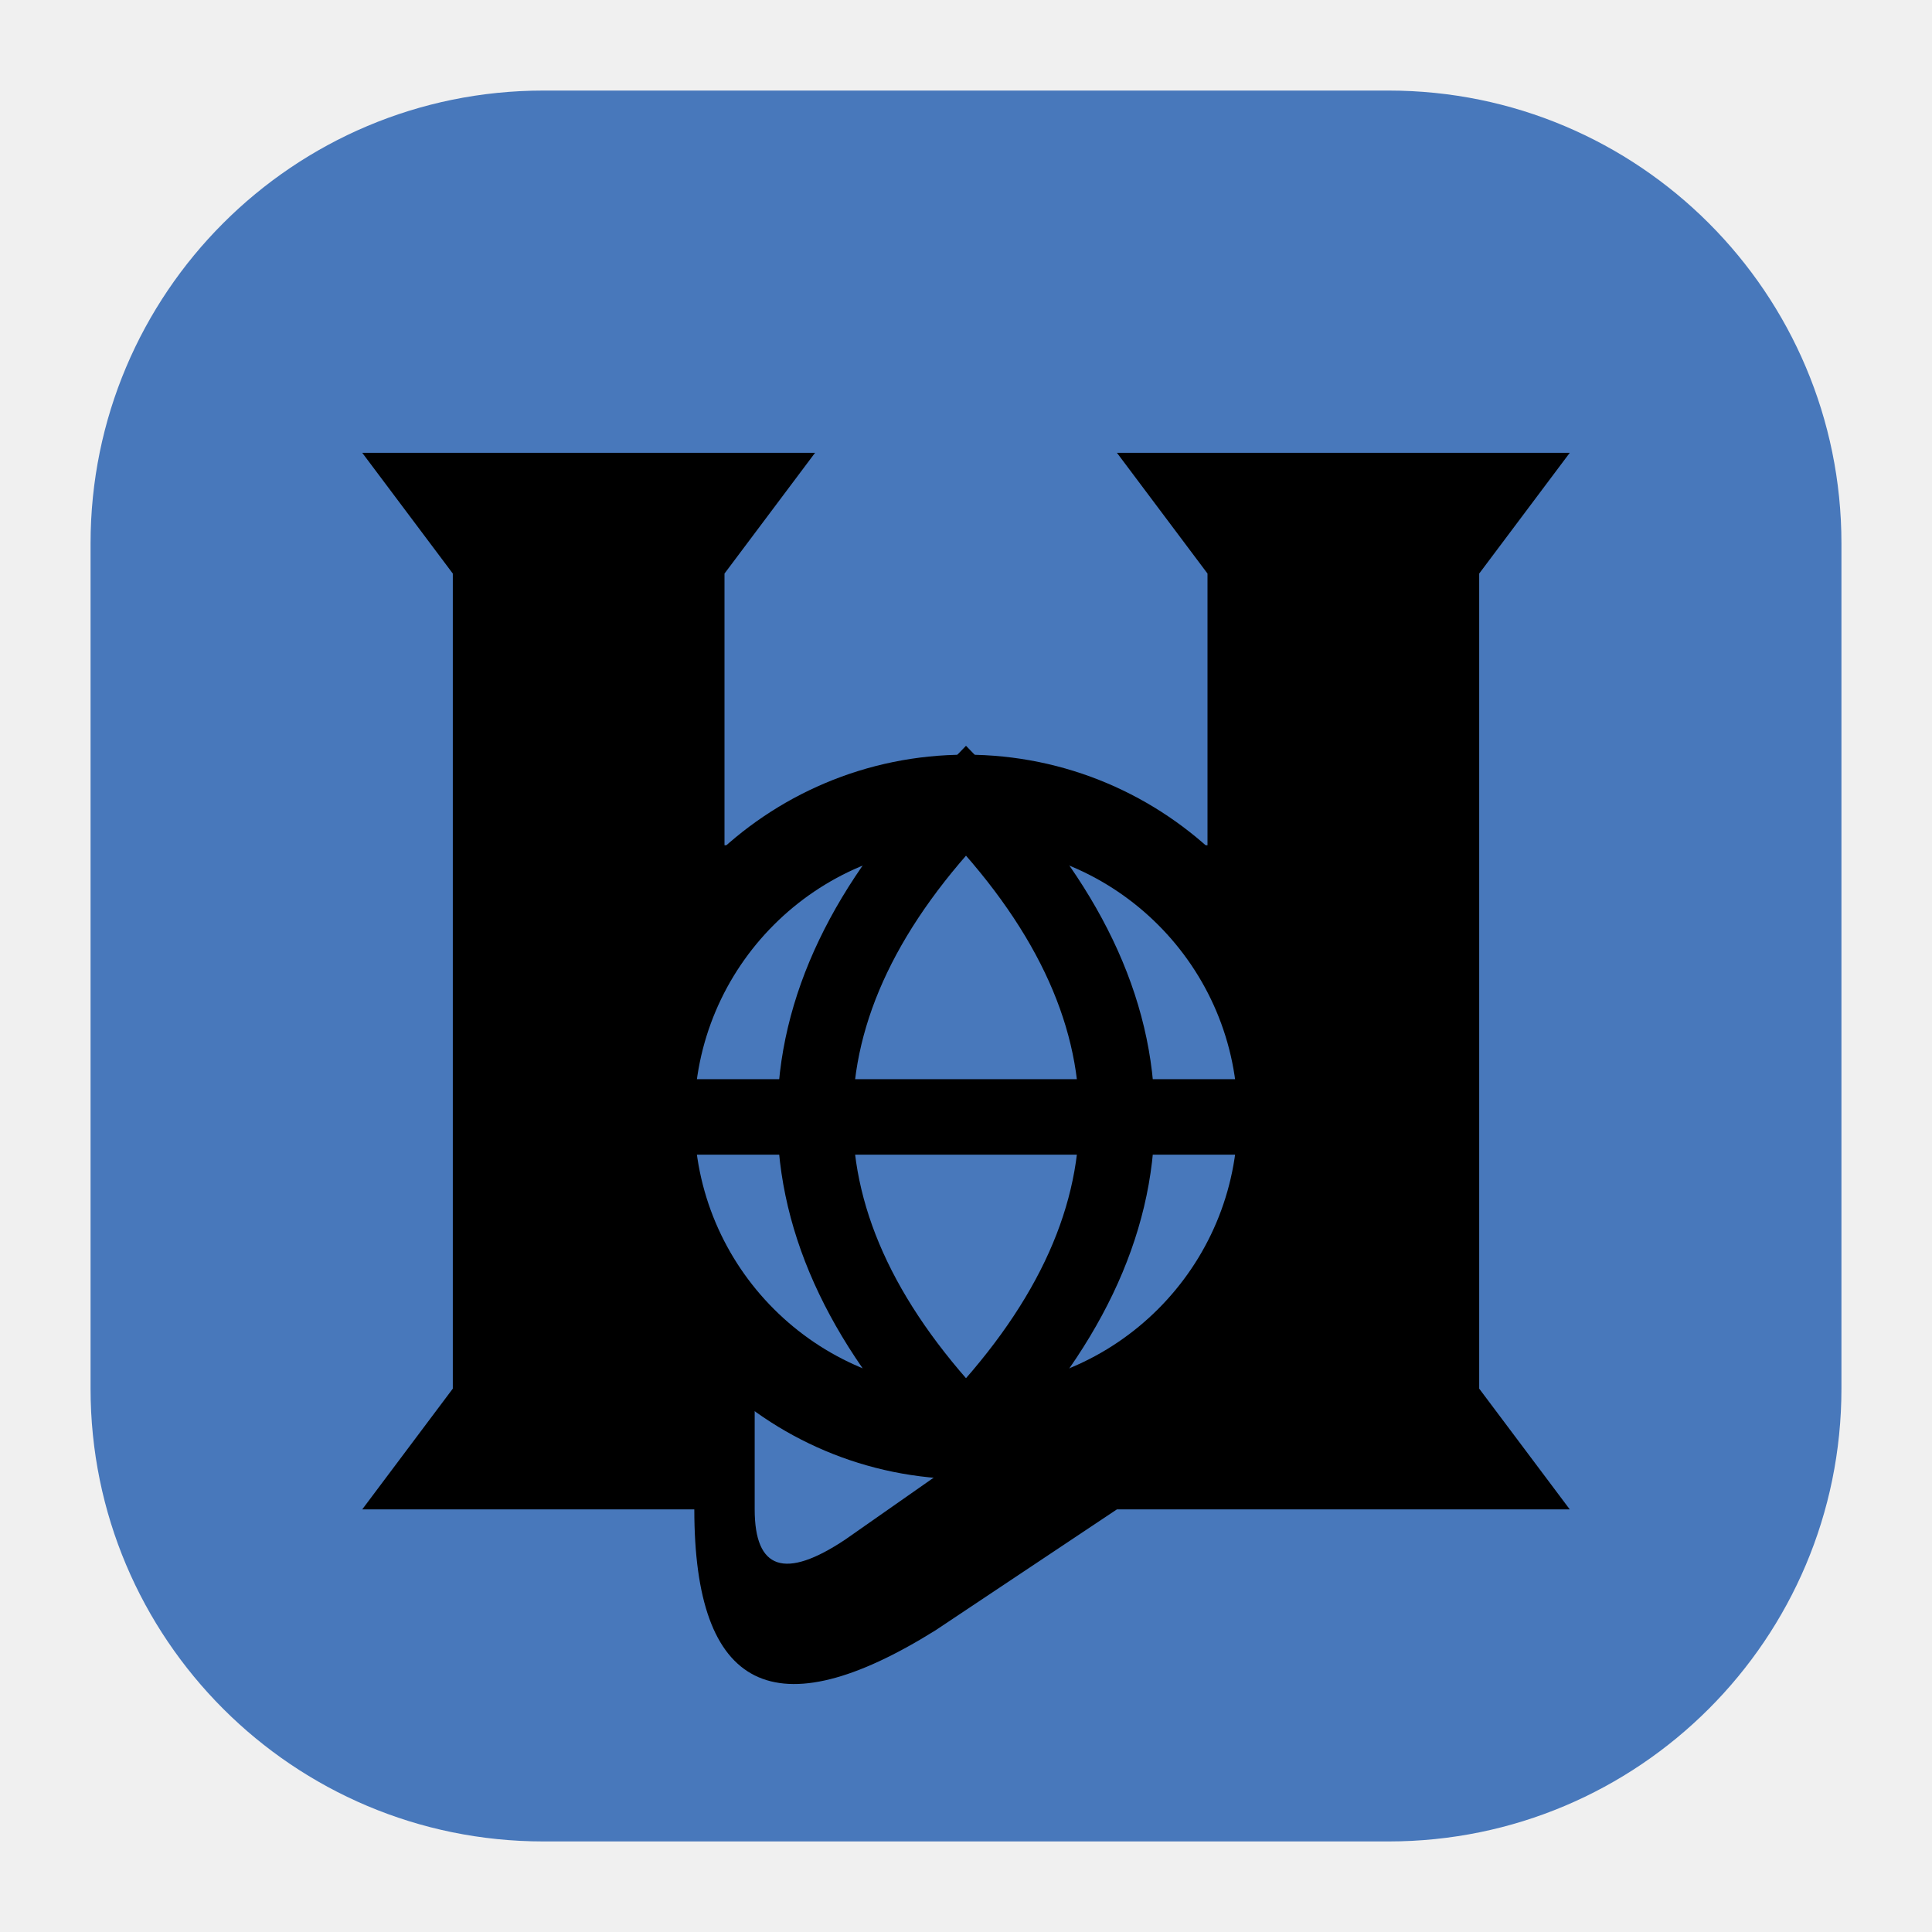
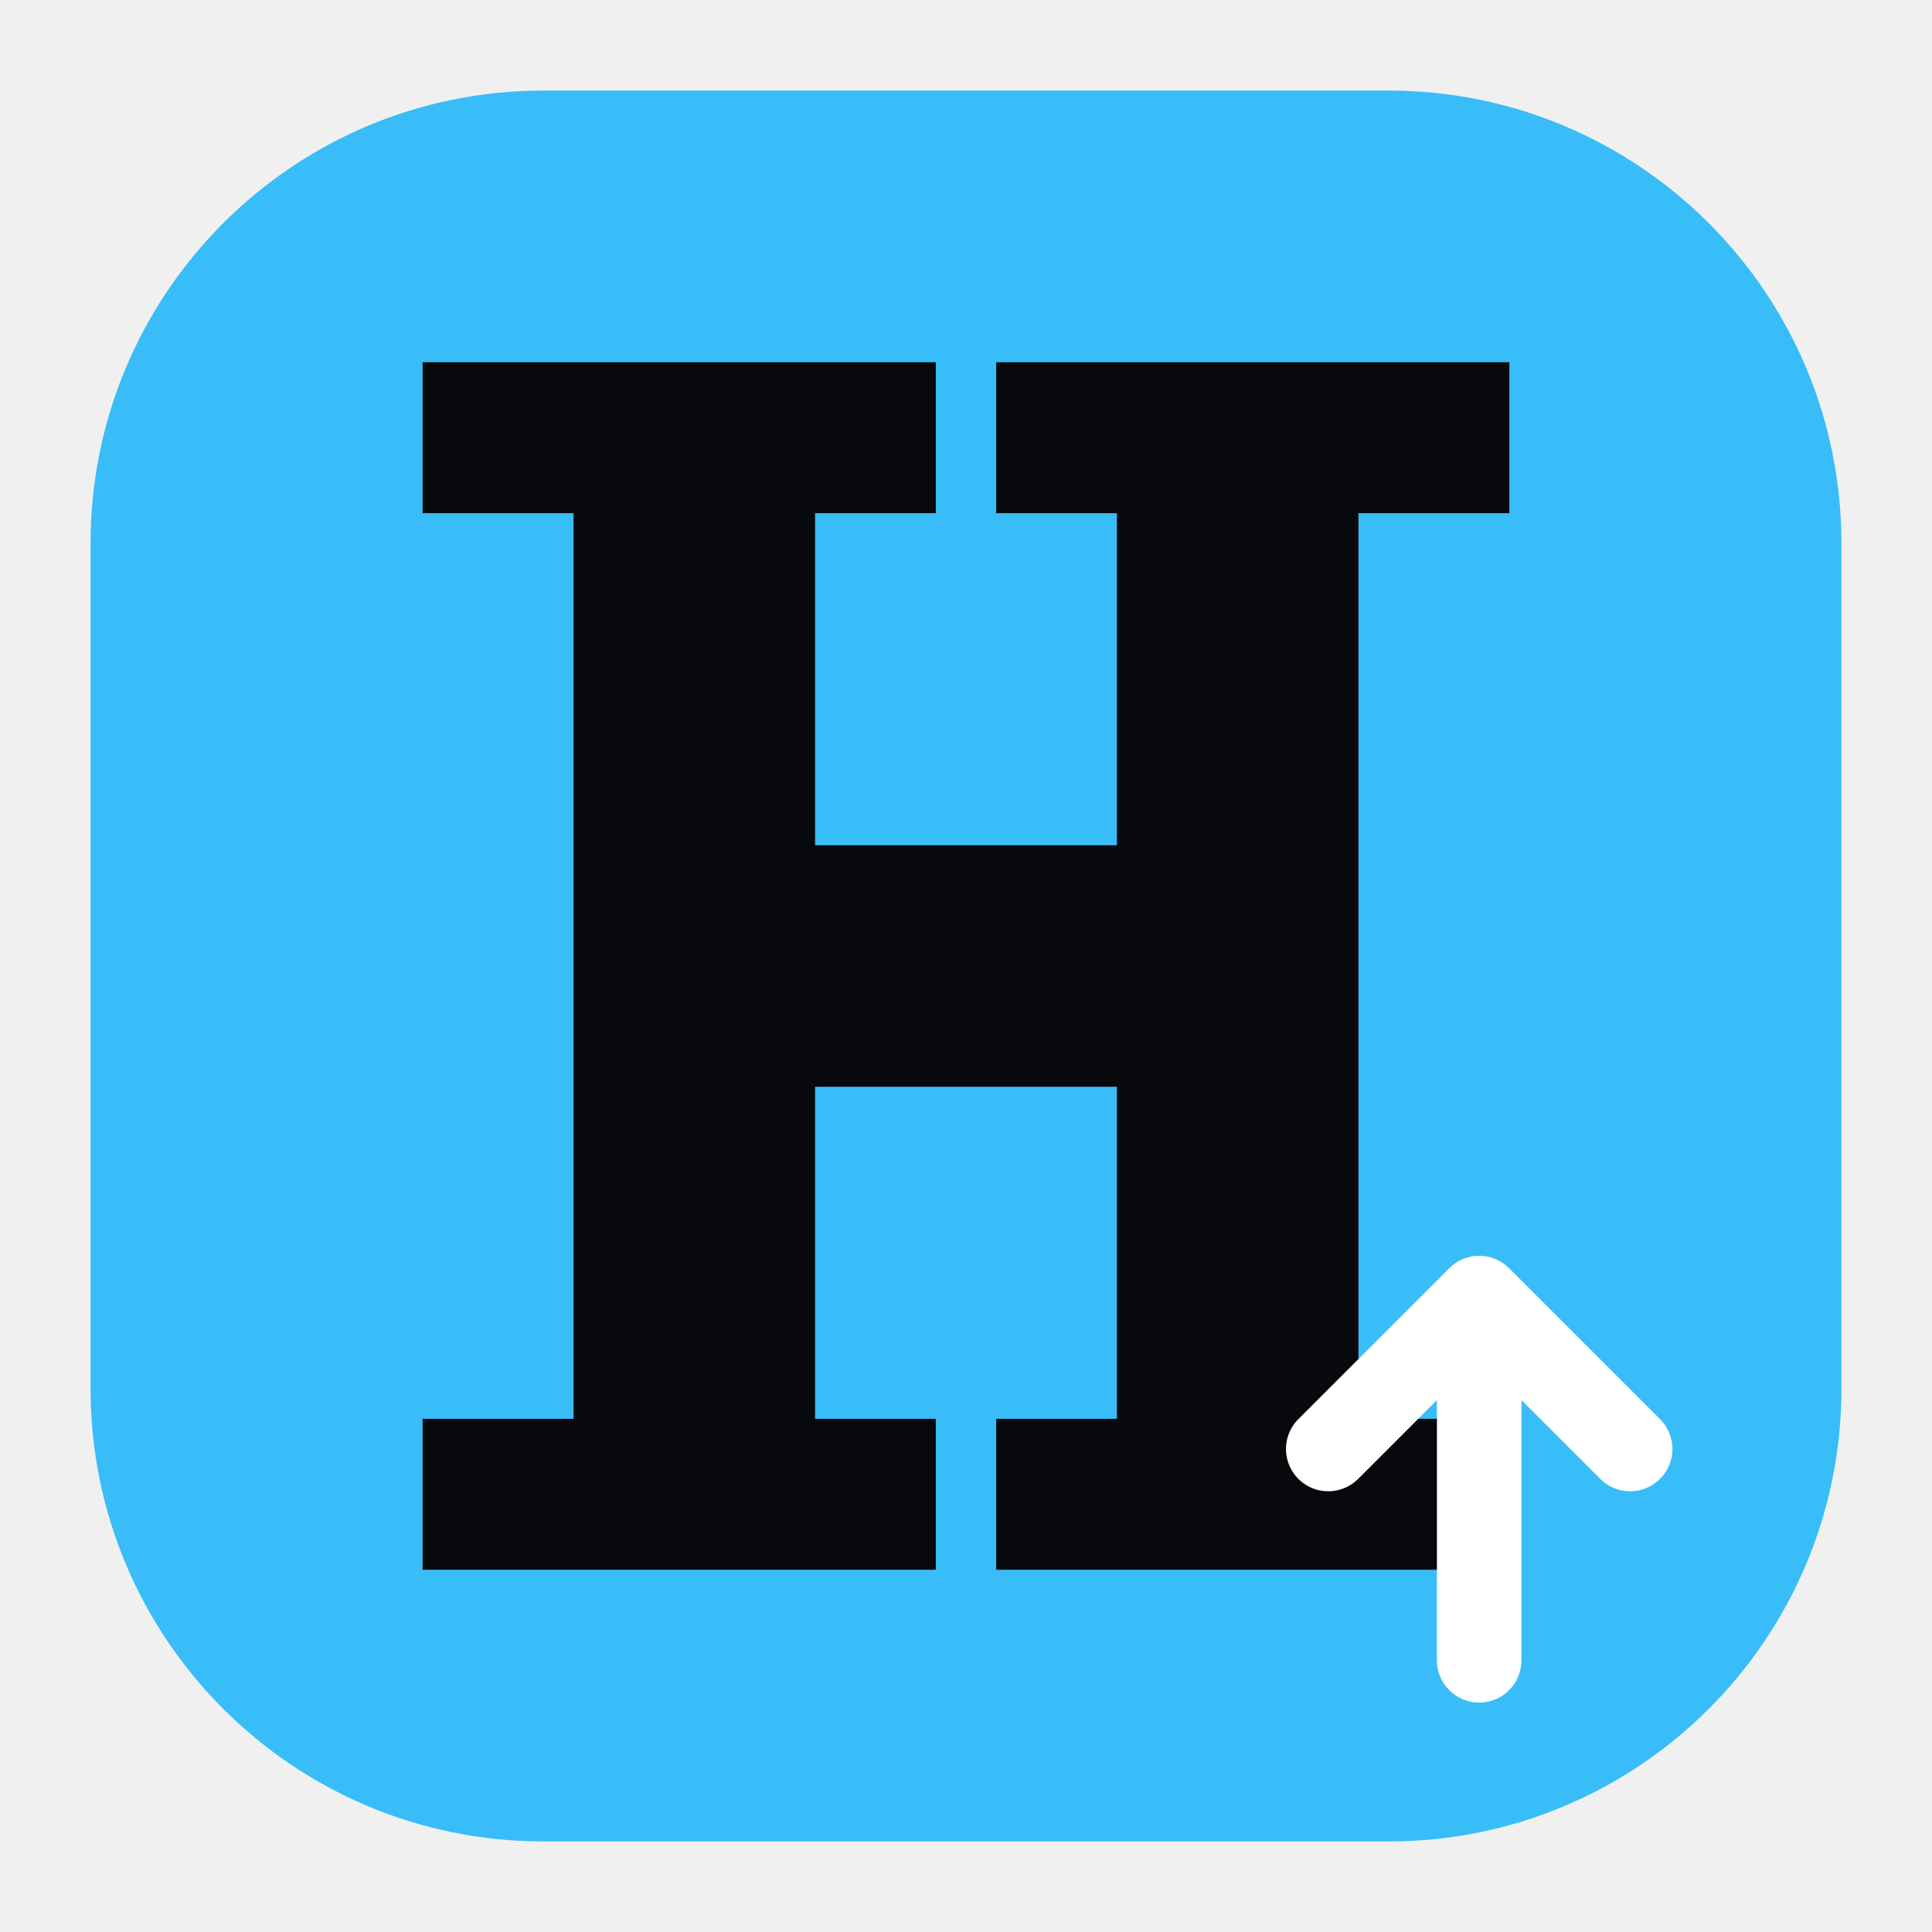
<svg xmlns="http://www.w3.org/2000/svg" viewBox="0 0 64 64" role="img" aria-label="Update Halieus Website">
-   <rect x="3" y="3" width="58" height="58" rx="15" fill="#4878bb" />
-   <path d="M12 15H27L24 19V28H40V19L37 15H52L49 19V46L52 50H37L31 54Q23 59 23 50H12L15 46V19ZM27 35Q25 34 25 37V50Q25 53 28 51L38 44Q41 42 38 40Z" fill="#000" fill-rule="evenodd" />
-   <circle cx="32" cy="37" r="10.5" fill="#4878bb" stroke="#000" stroke-width="3" />
-   <path d="M21.5 37h21M32 26.5c3.3 3.4 5 6.9 5 10.5S35.3 44.1 32 47.5c-3.3-3.4-5-6.9-5-10.5s1.7-7.1 5-10.5Z" fill="none" stroke="#000" stroke-width="2.5" stroke-linecap="round" />
+   <rect x="3" y="3" width="58" height="58" rx="15" fill="#38BDF8" />
+   <path d="M14 12H31V17H27V28H37V17H33V12H50V17H45V47H50V52H33V47H37V36H27V47H31V52H14V47H19V17H14Z" fill="#07090d" />
+   <path d="M49 55V43M44 48l5-5 5 5" fill="none" stroke="#fff" stroke-width="2.8" stroke-linecap="round" stroke-linejoin="round" />
</svg>
